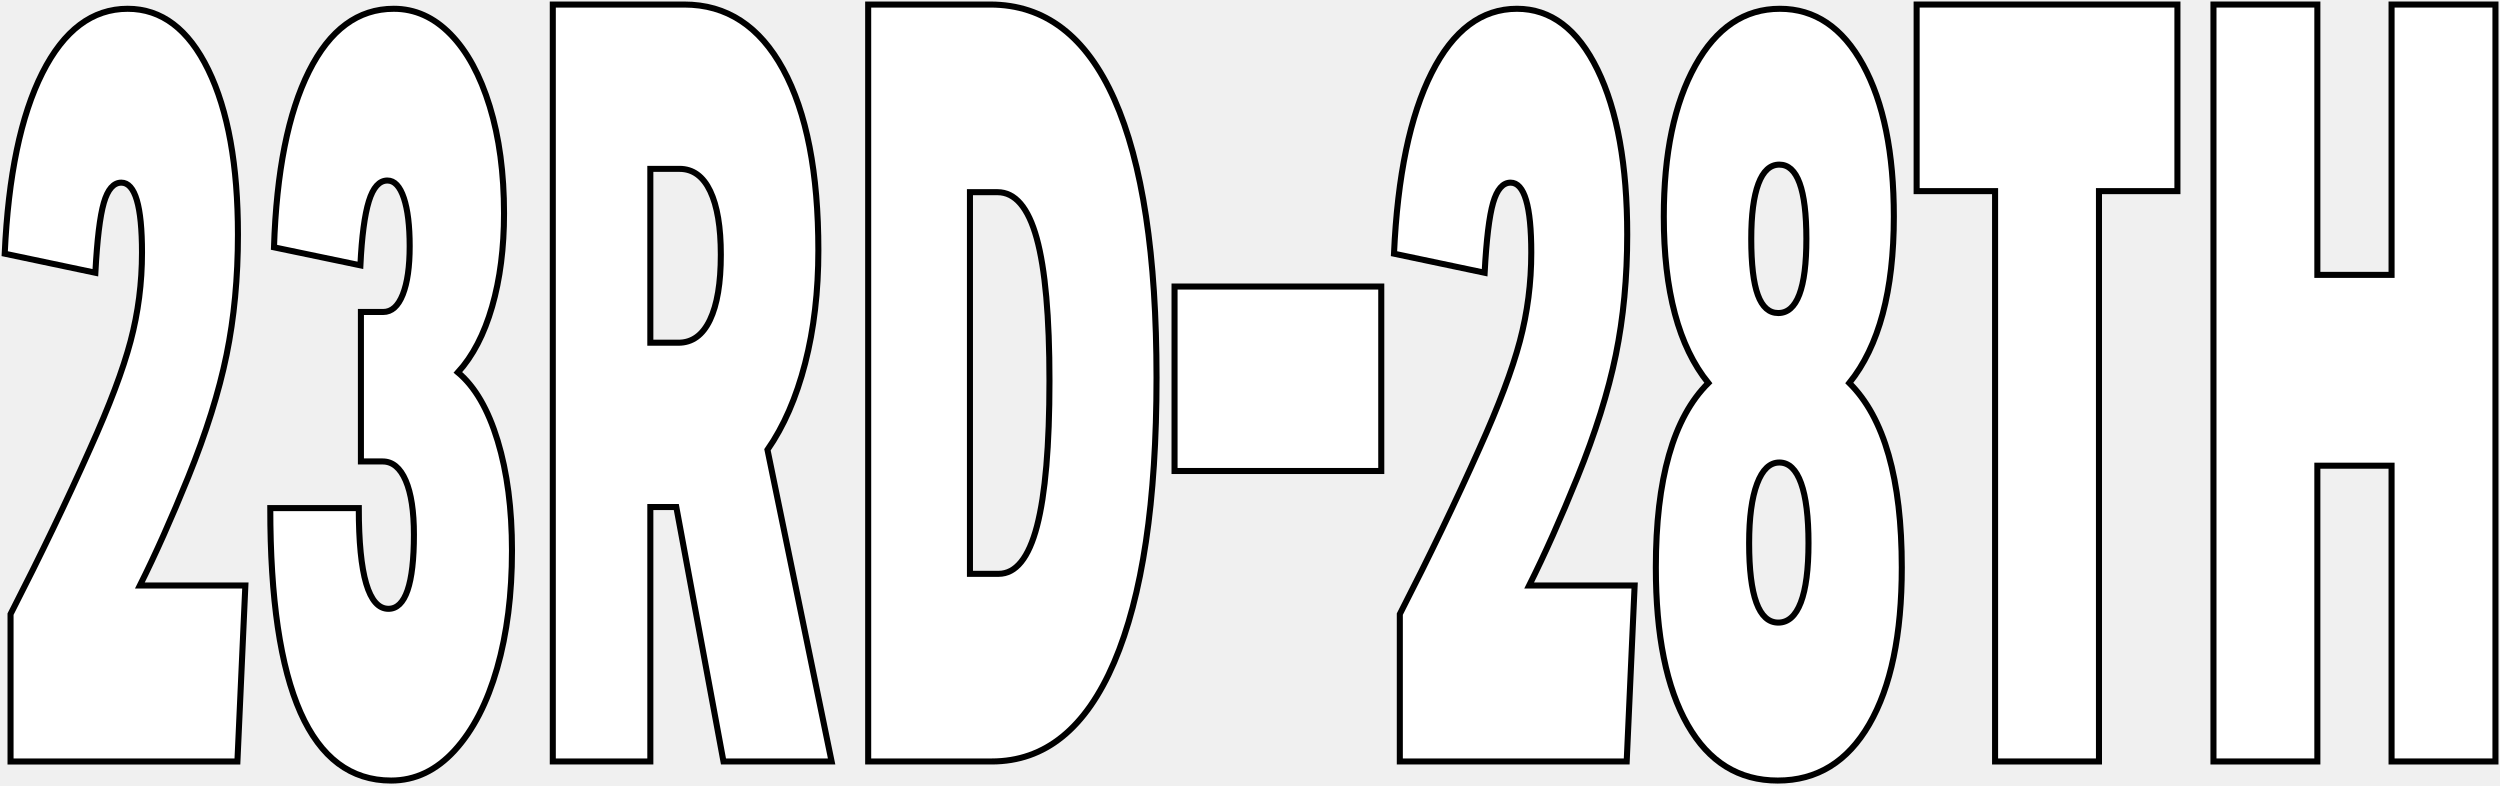
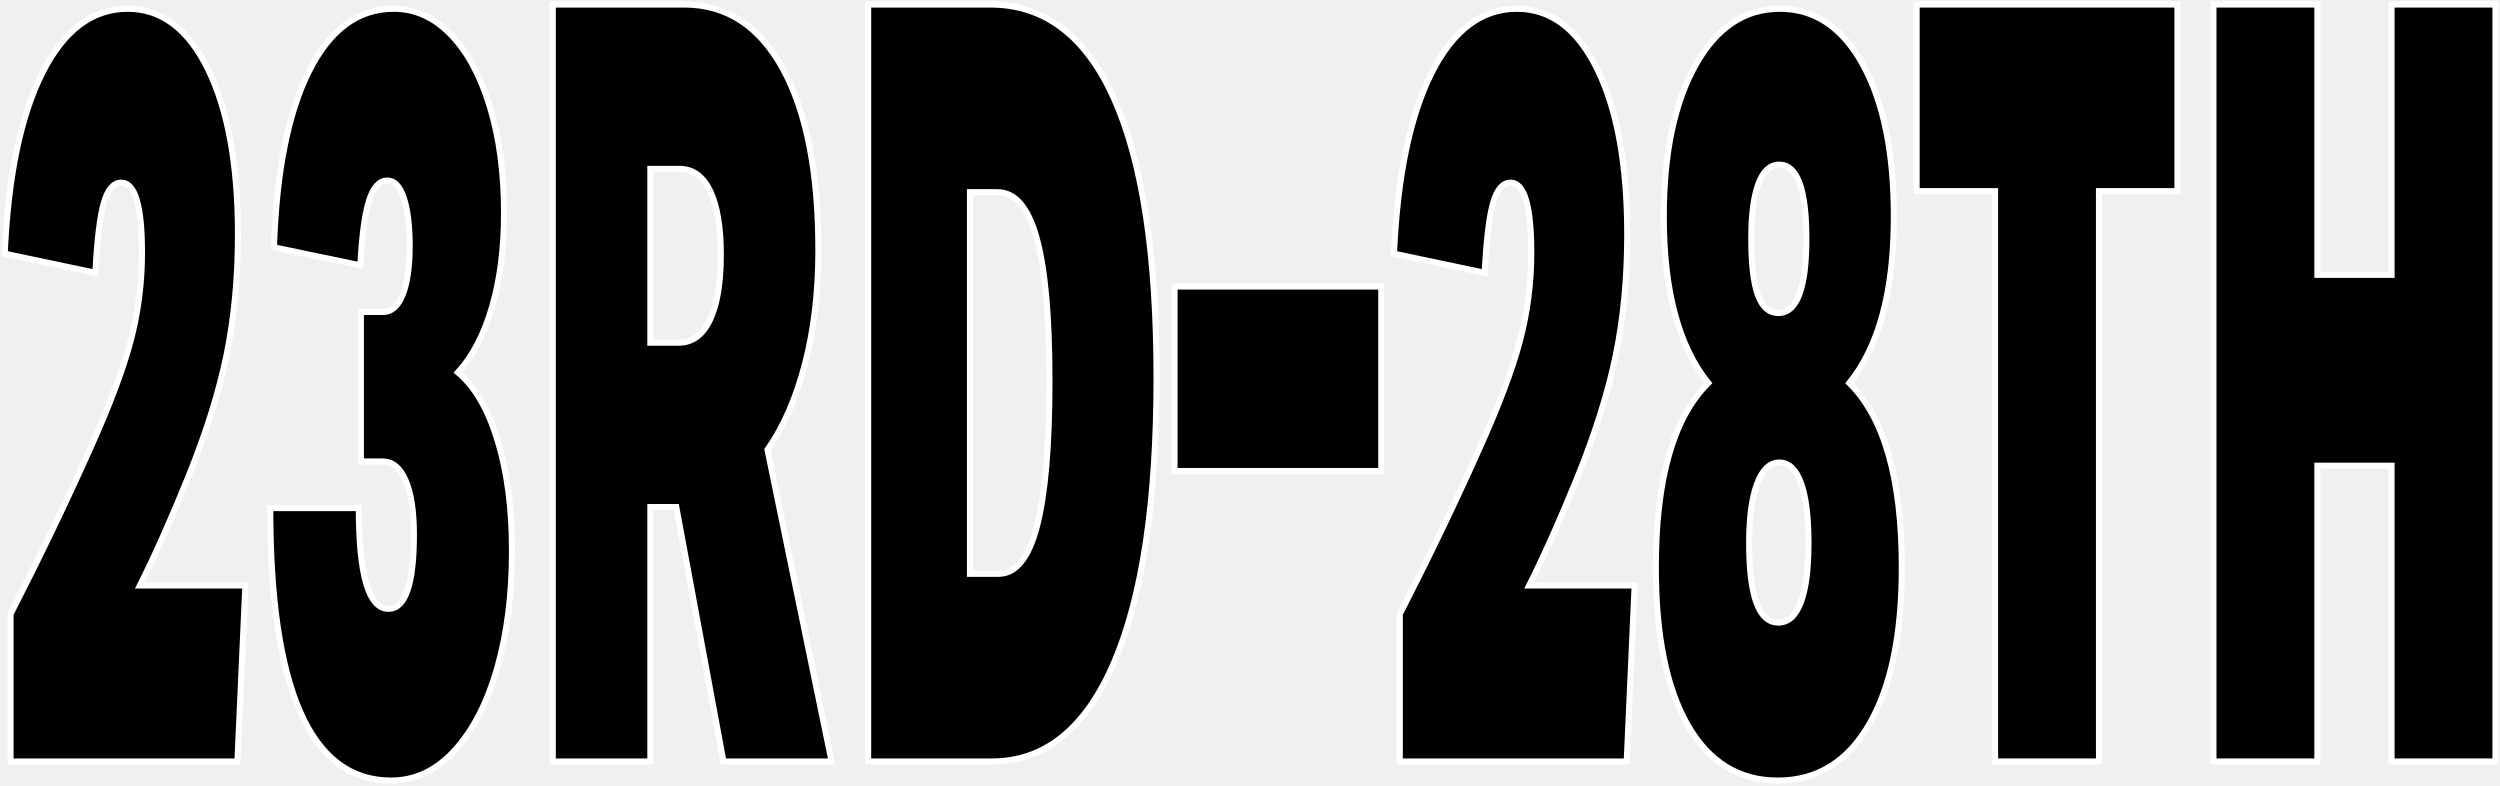
<svg xmlns="http://www.w3.org/2000/svg" version="1.1" id="Layer_1" x="0px" y="0px" width="100%" height="100%" viewBox="0 0 1650.75 518.399" style="enable-background:new 0 0 1650.75 518.399;" xml:space="preserve" preserveAspectRatio="none">
  <style type="text/css">
- 	.st0{fill:#FFFFFF;stroke:#000000;stroke-width:4px;stroke-miterlimit:10;}
+ 	.st0{fill:#000000;stroke:#ffffff;stroke-width:4px;stroke-miterlimit:10;}
</style>
  <g>
    <path class="st0" d="M6.962,502.799V405.5c19.83-38.73,37.33-75.13,52.5-109.201c12.83-28.459,21.755-52.15,26.775-71.05   c5.015-18.9,7.524-38.38,7.524-58.45c0-30.8-4.55-46.2-13.649-46.2c-5.136,0-8.985,4.44-11.551,13.3   c-2.57,8.871-4.435,24.271-5.6,46.2l-59.85-12.6c2.329-51.33,10.614-91.109,24.85-119.351C42.192,19.92,60.977,5.8,84.312,5.8   c22.4,0,40.13,13.42,53.2,40.25c13.065,26.841,19.601,63.12,19.601,108.85c0,28.471-2.511,54.95-7.525,79.45   c-5.021,24.5-13.475,51.45-25.375,80.851c-10.971,27.07-21.585,50.87-31.85,71.4h69.649l-5.25,116.199H6.962z" />
    <path class="st0" d="M238.312,304.7V206h14.7c5.601,0,9.915-3.851,12.95-11.55c3.029-7.7,4.55-18.31,4.55-31.851   c0-13.529-1.285-24.149-3.85-31.85c-2.57-7.7-6.186-11.55-10.851-11.55c-5.37,0-9.449,4.55-12.25,13.649   c-2.8,9.101-4.67,23.221-5.6,42.351l-57.05-11.9c1.63-49.93,9.329-88.659,23.1-116.2c13.765-27.529,32.43-41.3,56-41.3   c14,0,26.479,5.6,37.45,16.8c10.965,11.2,19.6,27.07,25.9,47.601c6.3,20.54,9.449,44.1,9.449,70.699   c0,22.871-2.625,43.4-7.875,61.601s-12.774,32.67-22.574,43.399c11.199,9.341,19.949,24.391,26.25,45.15   c6.3,20.771,9.449,44.92,9.449,72.45c0,28.94-3.27,54.84-9.8,77.7c-6.535,22.871-15.87,40.949-28,54.25   c-12.135,13.301-26.135,19.949-42,19.949c-53.2,0-79.8-59.959-79.8-179.899h58.45c0,44.341,6.529,66.5,19.6,66.5   c11.2,0,16.8-16.33,16.8-49c0-15.4-1.81-27.3-5.425-35.7c-3.62-8.4-8.695-12.6-15.225-12.6H238.312z" />
    <path class="st0" d="M477.712,502.799l-31.15-168h-17.149v168h-64.4V3h86.8c28,0,49.755,14.24,65.275,42.7   c15.515,28.47,23.275,68.37,23.275,119.699c0,27.07-2.921,51.921-8.75,74.551c-5.836,22.641-14.121,41.649-24.851,57.05   l42.351,205.799H477.712z M447.962,226.3c9.1,0,16.04-5.01,20.825-15.05c4.779-10.03,7.175-24.38,7.175-43.05   c0-18.2-2.335-32.2-7-42c-4.67-9.801-11.436-14.7-20.3-14.7h-19.25v114.8H447.962z" />
    <path class="st0" d="M573.257,502.799V3h80.5c36.165,0,63.525,20.891,82.075,62.649c18.55,41.771,27.825,103.021,27.825,183.75   c0,81.671-9.335,144.32-28,187.951c-18.671,43.641-45.62,65.449-80.851,65.449H573.257z M659.358,378.899   c11.43,0,19.89-10.5,25.375-31.5c5.479-21,8.225-52.959,8.225-95.899c0-42.46-2.8-73.851-8.4-94.15   c-5.6-20.3-14.234-30.45-25.899-30.45h-18.2v252H659.358z" />
    <path class="st0" d="M775.552,311V189.2h136.5V311H775.552z" />
    <path class="st0" d="M924.302,502.799V405.5c19.83-38.73,37.33-75.13,52.5-109.201c12.83-28.459,21.755-52.15,26.775-71.05   c5.015-18.9,7.524-38.38,7.524-58.45c0-30.8-4.55-46.2-13.649-46.2c-5.136,0-8.985,4.44-11.551,13.3   c-2.57,8.871-4.435,24.271-5.6,46.2l-59.85-12.6c2.329-51.33,10.614-91.109,24.85-119.351c14.229-28.229,33.015-42.35,56.35-42.35   c22.4,0,40.13,13.42,53.2,40.25c13.065,26.841,19.601,63.12,19.601,108.85c0,28.471-2.511,54.95-7.525,79.45   c-5.021,24.5-13.475,51.45-25.375,80.851c-10.971,27.07-21.585,50.87-31.85,71.4h69.649l-5.25,116.199H924.302z" />
    <path class="st0" d="M1221.102,252.899c23.101,22.871,34.65,63.471,34.65,121.801c0,44.339-7.175,78.871-21.525,103.599   c-14.35,24.73-34.475,37.1-60.375,37.1c-25.67,0-45.5-12.25-59.5-36.75s-21-59.148-21-103.949c0-58.33,11.55-98.93,34.65-121.801   c-19.601-24.259-29.4-60.899-29.4-109.899c0-41.53,6.94-74.78,20.825-99.75c13.88-24.96,32.49-37.45,55.825-37.45   c23.1,0,41.415,12.37,54.95,37.1c13.529,24.741,20.3,58.101,20.3,100.101C1250.502,192,1240.702,228.641,1221.102,252.899z    M1174.202,411.1c6.529,0,11.489-4.43,14.875-13.301c3.379-8.859,5.074-21.929,5.074-39.2c0-17.259-1.635-30.45-4.899-39.55   c-3.271-9.1-8.05-13.65-14.351-13.65c-6.3,0-11.199,4.671-14.699,14c-3.5,9.341-5.25,22.4-5.25,39.2   C1154.952,393.6,1161.366,411.1,1174.202,411.1z M1174.202,206.7c12.364,0,18.55-16.33,18.55-49c0-32.66-5.95-49-17.851-49   c-6.07,0-10.675,4.199-13.824,12.6c-3.15,8.4-4.726,20.541-4.726,36.4c0,16.8,1.455,29.17,4.375,37.1   C1163.642,202.74,1168.132,206.7,1174.202,206.7z" />
    <path class="st0" d="M1317.352,502.799V126.2h-51.8V3h172.2v123.2h-51.8v376.599H1317.352z" />
    <path class="st0" d="M1579.151,502.799V307.5h-49v195.299h-68.601V3h68.601v178.5h49V3h68.6v499.799H1579.151z" />
  </g>
</svg>
